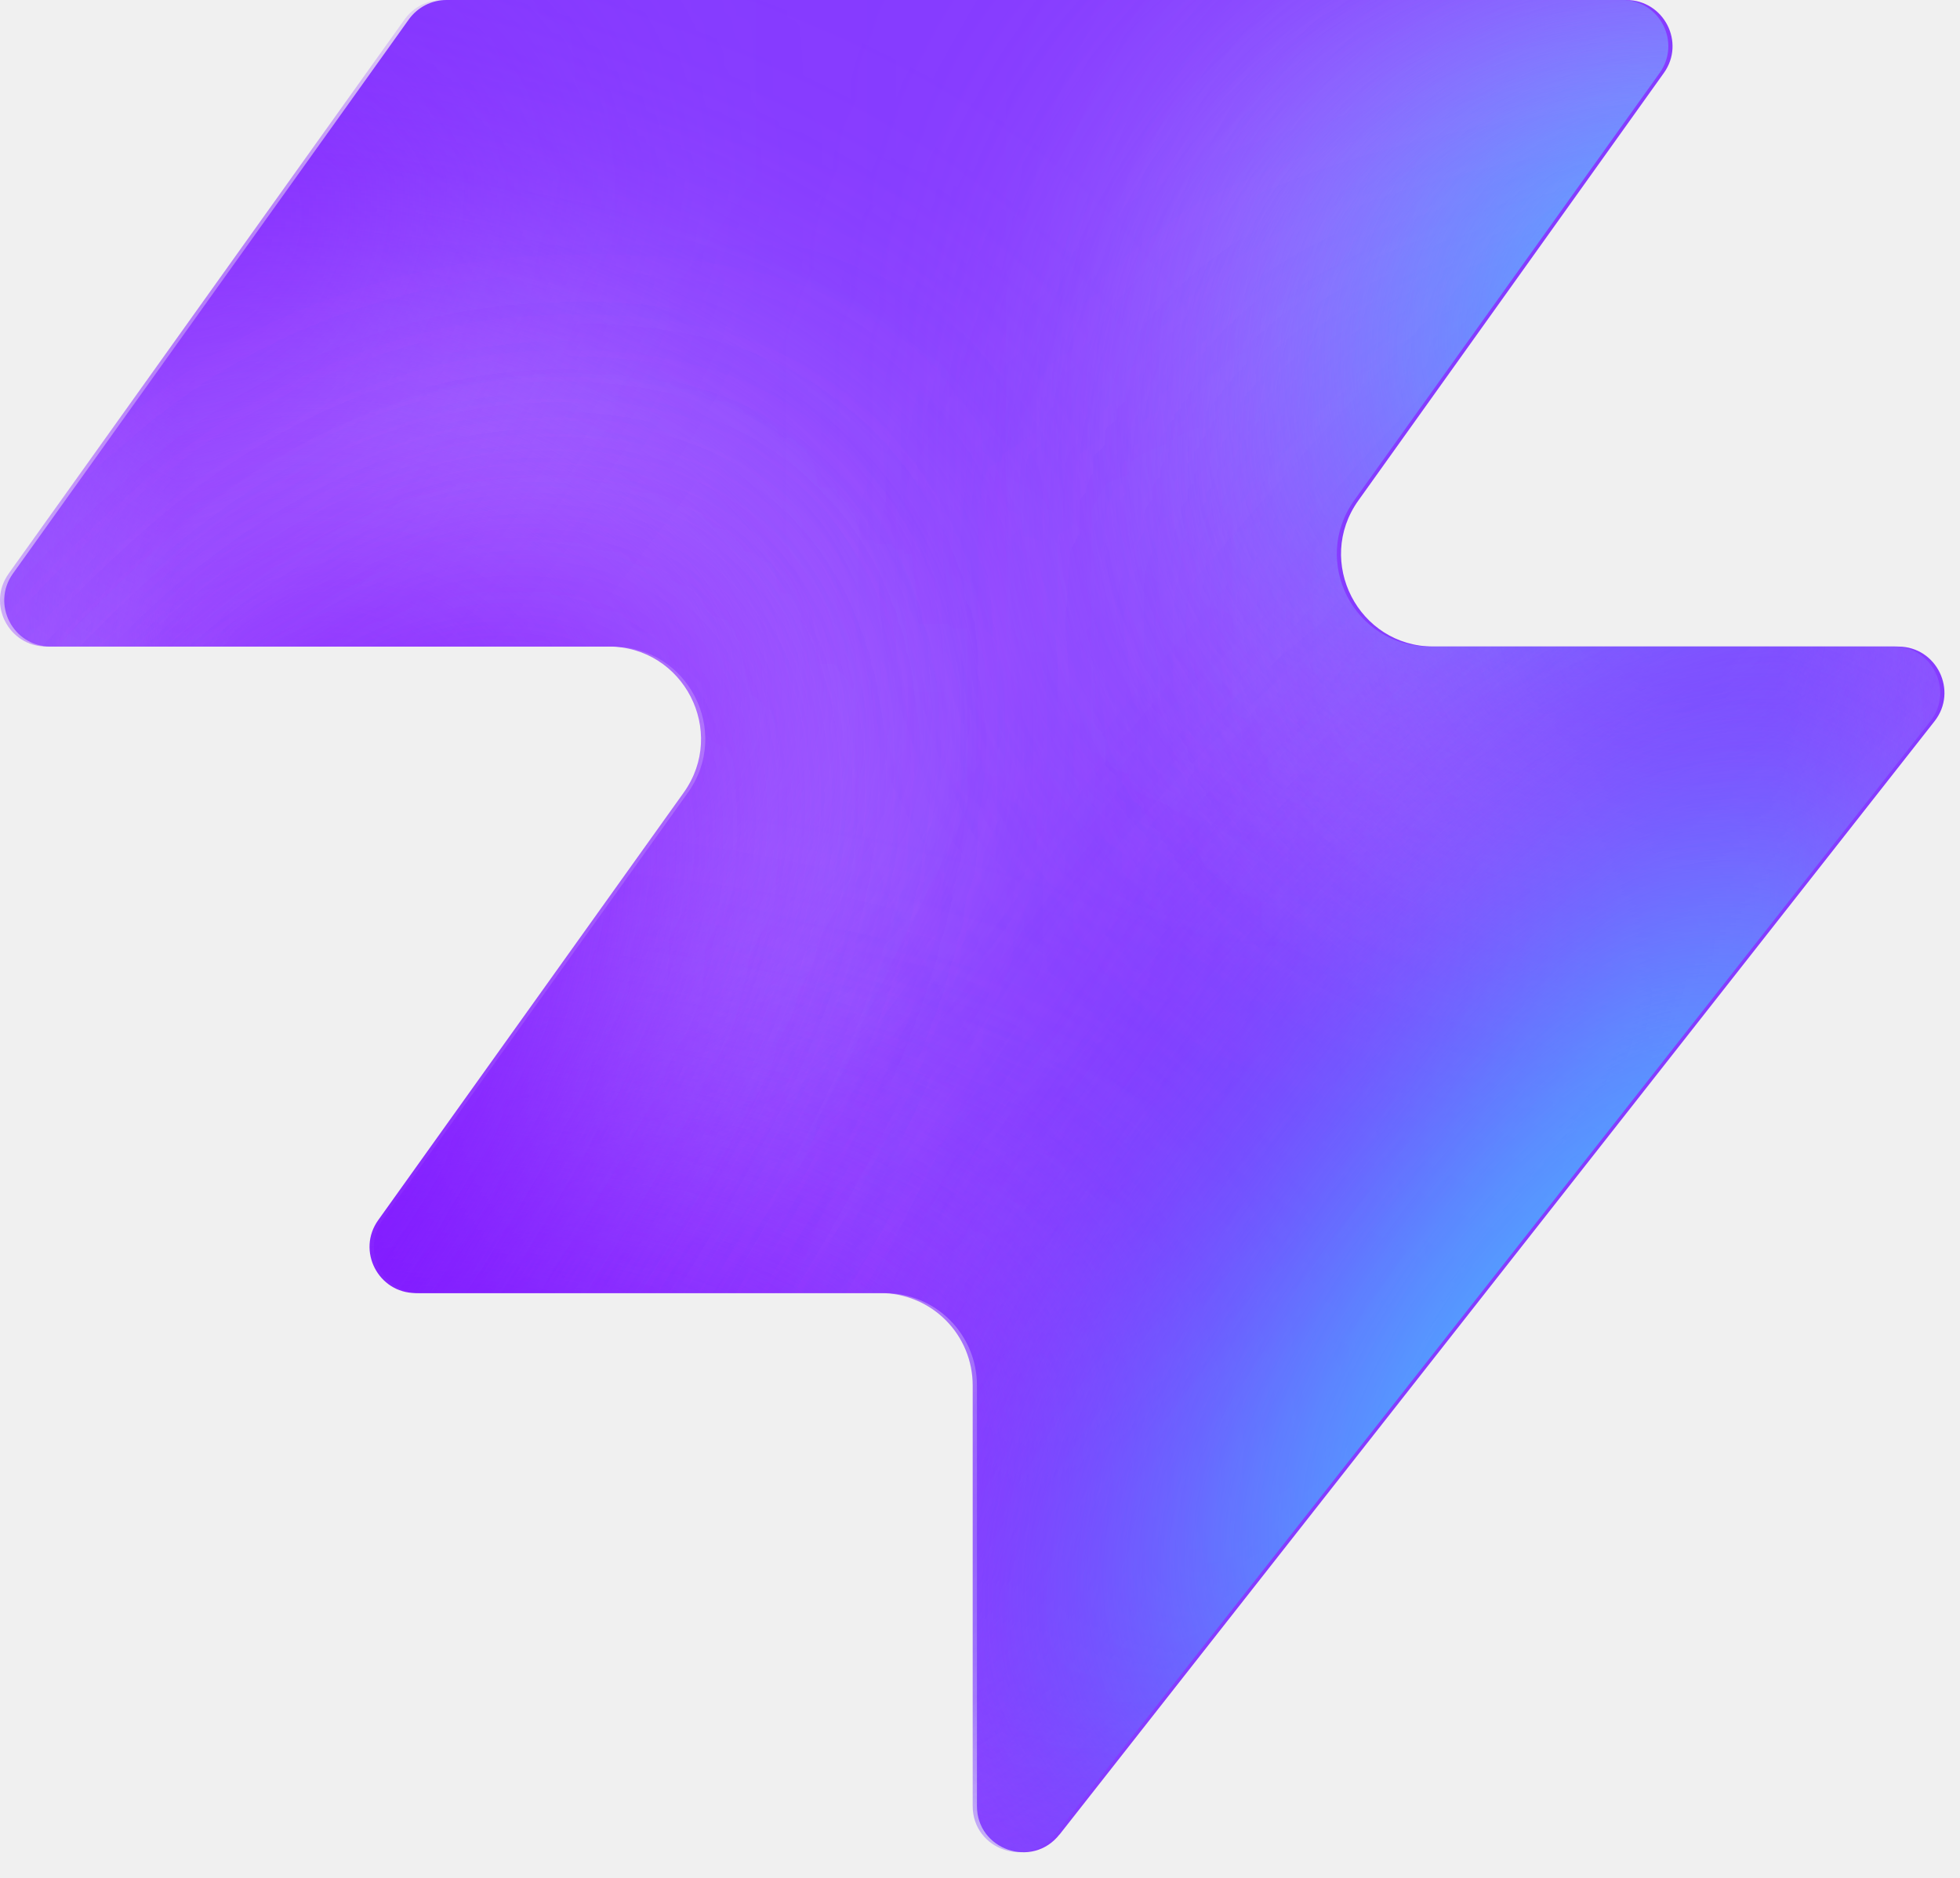
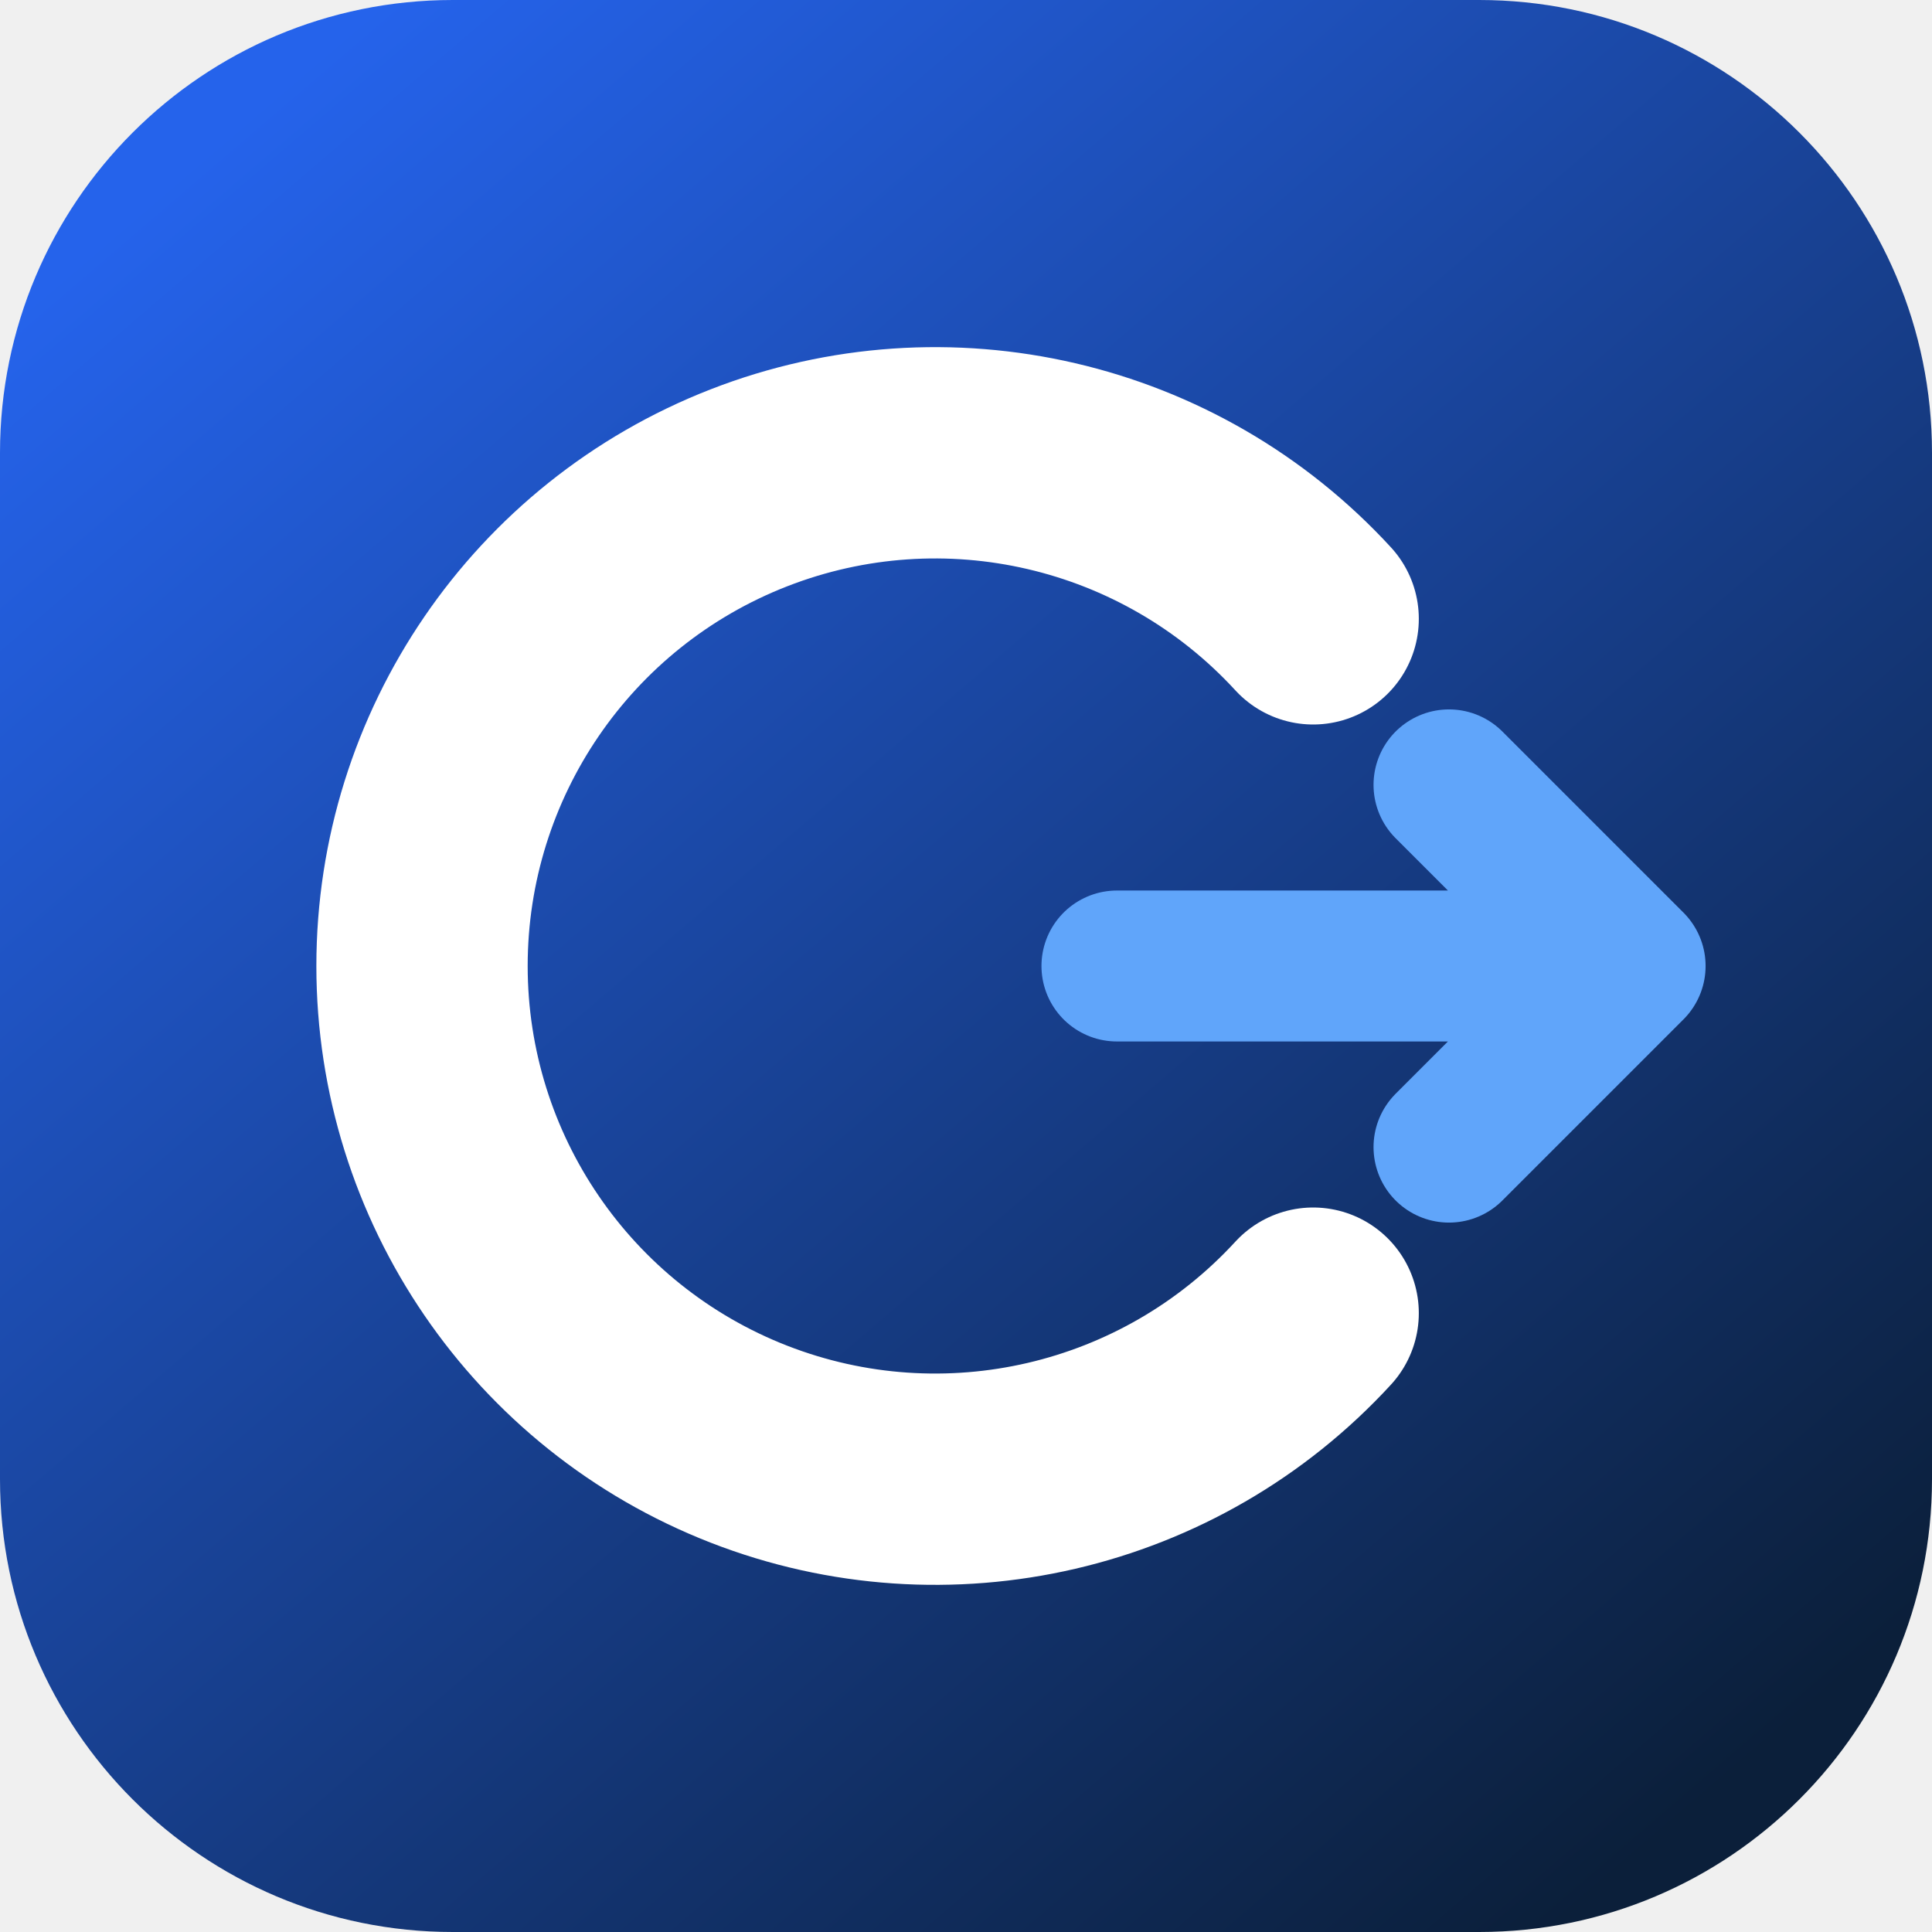
- <svg xmlns="http://www.w3.org/2000/svg" width="48" height="46" fill="none" viewBox="0 0 48 46">
-   <path fill="#863bff" d="M25.946 44.938c-.664.845-2.021.375-2.021-.698V33.937a2.26 2.26 0 0 0-2.262-2.262H10.287c-.92 0-1.456-1.04-.92-1.788l7.48-10.471c1.07-1.497 0-3.578-1.842-3.578H1.237c-.92 0-1.456-1.04-.92-1.788L10.013.474c.214-.297.556-.474.92-.474h28.894c.92 0 1.456 1.04.92 1.788l-7.48 10.471c-1.07 1.498 0 3.579 1.842 3.579h11.377c.943 0 1.473 1.088.89 1.83L25.947 44.94z" style="fill:#863bff;fill:color(display-p3 .525 .23 1);fill-opacity:1" />
-   <mask id="a" width="48" height="46" x="0" y="0" maskUnits="userSpaceOnUse" style="mask-type:alpha">
-     <path fill="#000" d="M25.842 44.938c-.664.844-2.021.375-2.021-.698V33.937a2.26 2.26 0 0 0-2.262-2.262H10.183c-.92 0-1.456-1.04-.92-1.788l7.48-10.471c1.07-1.498 0-3.579-1.842-3.579H1.133c-.92 0-1.456-1.04-.92-1.787L9.91.473c.214-.297.556-.474.92-.474h28.894c.92 0 1.456 1.04.92 1.788l-7.48 10.471c-1.07 1.498 0 3.578 1.842 3.578h11.377c.943 0 1.473 1.088.89 1.832L25.843 44.94z" style="fill:#000;fill-opacity:1" />
-   </mask>
-   <g mask="url(#a)">
-     <g filter="url(#b)">
-       <ellipse cx="5.508" cy="14.704" fill="#ede6ff" rx="5.508" ry="14.704" style="fill:#ede6ff;fill:color(display-p3 .927 .903 1);fill-opacity:1" transform="matrix(.00324 1 1 -.00324 -4.47 31.516)" />
-     </g>
-     <g filter="url(#c)">
-       <ellipse cx="10.399" cy="29.851" fill="#ede6ff" rx="10.399" ry="29.851" style="fill:#ede6ff;fill:color(display-p3 .927 .903 1);fill-opacity:1" transform="matrix(.00324 1 1 -.00324 -39.328 7.883)" />
-     </g>
-     <g filter="url(#d)">
-       <ellipse cx="5.508" cy="30.487" fill="#7e14ff" rx="5.508" ry="30.487" style="fill:#7e14ff;fill:color(display-p3 .492 .077 1);fill-opacity:1" transform="rotate(89.814 -25.913 -14.639)scale(1 -1)" />
-     </g>
-     <g filter="url(#e)">
-       <ellipse cx="5.508" cy="30.599" fill="#7e14ff" rx="5.508" ry="30.599" style="fill:#7e14ff;fill:color(display-p3 .492 .077 1);fill-opacity:1" transform="rotate(89.814 -32.644 -3.334)scale(1 -1)" />
-     </g>
-     <g filter="url(#f)">
-       <ellipse cx="5.508" cy="30.599" fill="#7e14ff" rx="5.508" ry="30.599" style="fill:#7e14ff;fill:color(display-p3 .492 .077 1);fill-opacity:1" transform="matrix(.00324 1 1 -.00324 -34.34 30.47)" />
-     </g>
-     <g filter="url(#g)">
-       <ellipse cx="14.072" cy="22.078" fill="#ede6ff" rx="14.072" ry="22.078" style="fill:#ede6ff;fill:color(display-p3 .927 .903 1);fill-opacity:1" transform="rotate(93.35 24.506 48.493)scale(-1 1)" />
-     </g>
-     <g filter="url(#h)">
-       <ellipse cx="3.47" cy="21.501" fill="#7e14ff" rx="3.47" ry="21.501" style="fill:#7e14ff;fill:color(display-p3 .492 .077 1);fill-opacity:1" transform="rotate(89.009 28.708 47.59)scale(-1 1)" />
-     </g>
-     <g filter="url(#i)">
-       <ellipse cx="3.47" cy="21.501" fill="#7e14ff" rx="3.47" ry="21.501" style="fill:#7e14ff;fill:color(display-p3 .492 .077 1);fill-opacity:1" transform="rotate(89.009 28.708 47.59)scale(-1 1)" />
-     </g>
-     <g filter="url(#j)">
-       <ellipse cx=".387" cy="8.972" fill="#7e14ff" rx="4.407" ry="29.108" style="fill:#7e14ff;fill:color(display-p3 .492 .077 1);fill-opacity:1" transform="rotate(39.51 .387 8.972)" />
-     </g>
-     <g filter="url(#k)">
-       <ellipse cx="47.523" cy="-6.092" fill="#7e14ff" rx="4.407" ry="29.108" style="fill:#7e14ff;fill:color(display-p3 .492 .077 1);fill-opacity:1" transform="rotate(37.892 47.523 -6.092)" />
-     </g>
-     <g filter="url(#l)">
-       <ellipse cx="41.412" cy="6.333" fill="#47bfff" rx="5.971" ry="9.665" style="fill:#47bfff;fill:color(display-p3 .28 .748 1);fill-opacity:1" transform="rotate(37.892 41.412 6.333)" />
-     </g>
-     <g filter="url(#m)">
-       <ellipse cx="-1.879" cy="38.332" fill="#7e14ff" rx="4.407" ry="29.108" style="fill:#7e14ff;fill:color(display-p3 .492 .077 1);fill-opacity:1" transform="rotate(37.892 -1.88 38.332)" />
-     </g>
-     <g filter="url(#n)">
-       <ellipse cx="-1.879" cy="38.332" fill="#7e14ff" rx="4.407" ry="29.108" style="fill:#7e14ff;fill:color(display-p3 .492 .077 1);fill-opacity:1" transform="rotate(37.892 -1.88 38.332)" />
-     </g>
-     <g filter="url(#o)">
-       <ellipse cx="35.651" cy="29.907" fill="#7e14ff" rx="4.407" ry="29.108" style="fill:#7e14ff;fill:color(display-p3 .492 .077 1);fill-opacity:1" transform="rotate(37.892 35.651 29.907)" />
-     </g>
-     <g filter="url(#p)">
-       <ellipse cx="38.418" cy="32.4" fill="#47bfff" rx="5.971" ry="15.297" style="fill:#47bfff;fill:color(display-p3 .28 .748 1);fill-opacity:1" transform="rotate(37.892 38.418 32.4)" />
-     </g>
-   </g>
+ <svg xmlns="http://www.w3.org/2000/svg" viewBox="0 0 64 64" role="img" aria-label="ClientFlow">
  <defs>
-     <filter id="b" width="60.045" height="41.654" x="-19.77" y="16.149" color-interpolation-filters="sRGB" filterUnits="userSpaceOnUse">
-       <feFlood flood-opacity="0" result="BackgroundImageFix" />
-       <feBlend in="SourceGraphic" in2="BackgroundImageFix" result="shape" />
-       <feGaussianBlur result="effect1_foregroundBlur_2002_17158" stdDeviation="7.659" />
-     </filter>
-     <filter id="c" width="90.34" height="51.437" x="-54.613" y="-7.533" color-interpolation-filters="sRGB" filterUnits="userSpaceOnUse">
-       <feFlood flood-opacity="0" result="BackgroundImageFix" />
-       <feBlend in="SourceGraphic" in2="BackgroundImageFix" result="shape" />
-       <feGaussianBlur result="effect1_foregroundBlur_2002_17158" stdDeviation="7.659" />
-     </filter>
-     <filter id="d" width="79.355" height="29.4" x="-49.64" y="2.03" color-interpolation-filters="sRGB" filterUnits="userSpaceOnUse">
-       <feFlood flood-opacity="0" result="BackgroundImageFix" />
-       <feBlend in="SourceGraphic" in2="BackgroundImageFix" result="shape" />
-       <feGaussianBlur result="effect1_foregroundBlur_2002_17158" stdDeviation="4.596" />
-     </filter>
-     <filter id="e" width="79.579" height="29.4" x="-45.045" y="20.029" color-interpolation-filters="sRGB" filterUnits="userSpaceOnUse">
-       <feFlood flood-opacity="0" result="BackgroundImageFix" />
-       <feBlend in="SourceGraphic" in2="BackgroundImageFix" result="shape" />
-       <feGaussianBlur result="effect1_foregroundBlur_2002_17158" stdDeviation="4.596" />
-     </filter>
-     <filter id="f" width="79.579" height="29.4" x="-43.513" y="21.178" color-interpolation-filters="sRGB" filterUnits="userSpaceOnUse">
-       <feFlood flood-opacity="0" result="BackgroundImageFix" />
-       <feBlend in="SourceGraphic" in2="BackgroundImageFix" result="shape" />
-       <feGaussianBlur result="effect1_foregroundBlur_2002_17158" stdDeviation="4.596" />
-     </filter>
-     <filter id="g" width="74.749" height="58.852" x="15.756" y="-17.901" color-interpolation-filters="sRGB" filterUnits="userSpaceOnUse">
-       <feFlood flood-opacity="0" result="BackgroundImageFix" />
-       <feBlend in="SourceGraphic" in2="BackgroundImageFix" result="shape" />
-       <feGaussianBlur result="effect1_foregroundBlur_2002_17158" stdDeviation="7.659" />
-     </filter>
-     <filter id="h" width="61.377" height="25.362" x="23.548" y="2.284" color-interpolation-filters="sRGB" filterUnits="userSpaceOnUse">
-       <feFlood flood-opacity="0" result="BackgroundImageFix" />
-       <feBlend in="SourceGraphic" in2="BackgroundImageFix" result="shape" />
-       <feGaussianBlur result="effect1_foregroundBlur_2002_17158" stdDeviation="4.596" />
-     </filter>
-     <filter id="i" width="61.377" height="25.362" x="23.548" y="2.284" color-interpolation-filters="sRGB" filterUnits="userSpaceOnUse">
-       <feFlood flood-opacity="0" result="BackgroundImageFix" />
-       <feBlend in="SourceGraphic" in2="BackgroundImageFix" result="shape" />
-       <feGaussianBlur result="effect1_foregroundBlur_2002_17158" stdDeviation="4.596" />
-     </filter>
-     <filter id="j" width="56.045" height="63.649" x="-27.636" y="-22.853" color-interpolation-filters="sRGB" filterUnits="userSpaceOnUse">
-       <feFlood flood-opacity="0" result="BackgroundImageFix" />
-       <feBlend in="SourceGraphic" in2="BackgroundImageFix" result="shape" />
-       <feGaussianBlur result="effect1_foregroundBlur_2002_17158" stdDeviation="4.596" />
-     </filter>
-     <filter id="k" width="54.814" height="64.646" x="20.116" y="-38.415" color-interpolation-filters="sRGB" filterUnits="userSpaceOnUse">
-       <feFlood flood-opacity="0" result="BackgroundImageFix" />
-       <feBlend in="SourceGraphic" in2="BackgroundImageFix" result="shape" />
-       <feGaussianBlur result="effect1_foregroundBlur_2002_17158" stdDeviation="4.596" />
-     </filter>
-     <filter id="l" width="33.541" height="35.313" x="24.641" y="-11.323" color-interpolation-filters="sRGB" filterUnits="userSpaceOnUse">
-       <feFlood flood-opacity="0" result="BackgroundImageFix" />
-       <feBlend in="SourceGraphic" in2="BackgroundImageFix" result="shape" />
-       <feGaussianBlur result="effect1_foregroundBlur_2002_17158" stdDeviation="4.596" />
-     </filter>
-     <filter id="m" width="54.814" height="64.646" x="-29.286" y="6.009" color-interpolation-filters="sRGB" filterUnits="userSpaceOnUse">
-       <feFlood flood-opacity="0" result="BackgroundImageFix" />
-       <feBlend in="SourceGraphic" in2="BackgroundImageFix" result="shape" />
-       <feGaussianBlur result="effect1_foregroundBlur_2002_17158" stdDeviation="4.596" />
-     </filter>
-     <filter id="n" width="54.814" height="64.646" x="-29.286" y="6.009" color-interpolation-filters="sRGB" filterUnits="userSpaceOnUse">
-       <feFlood flood-opacity="0" result="BackgroundImageFix" />
-       <feBlend in="SourceGraphic" in2="BackgroundImageFix" result="shape" />
-       <feGaussianBlur result="effect1_foregroundBlur_2002_17158" stdDeviation="4.596" />
-     </filter>
-     <filter id="o" width="54.814" height="64.646" x="8.244" y="-2.416" color-interpolation-filters="sRGB" filterUnits="userSpaceOnUse">
-       <feFlood flood-opacity="0" result="BackgroundImageFix" />
-       <feBlend in="SourceGraphic" in2="BackgroundImageFix" result="shape" />
-       <feGaussianBlur result="effect1_foregroundBlur_2002_17158" stdDeviation="4.596" />
-     </filter>
-     <filter id="p" width="39.409" height="43.623" x="18.713" y="10.588" color-interpolation-filters="sRGB" filterUnits="userSpaceOnUse">
-       <feFlood flood-opacity="0" result="BackgroundImageFix" />
-       <feBlend in="SourceGraphic" in2="BackgroundImageFix" result="shape" />
-       <feGaussianBlur result="effect1_foregroundBlur_2002_17158" stdDeviation="4.596" />
-     </filter>
+     <linearGradient id="background" x1="8" y1="4" x2="56" y2="60" gradientUnits="userSpaceOnUse">
+       <stop stop-color="#2563eb" />
+       <stop offset="1" stop-color="#0b1f3a" />
+     </linearGradient>
  </defs>
+   <rect width="64" height="64" rx="15" fill="url(#background)" />
+   <path d="M43.5 20.5a17 17 0 1 0 0 23" fill="none" stroke="#fff" stroke-linecap="round" stroke-width="7" />
+   <path d="M37 32h17m-6-6 6 6-6 6" fill="none" stroke="#60a5fa" stroke-linecap="round" stroke-linejoin="round" stroke-width="5" />
</svg>
